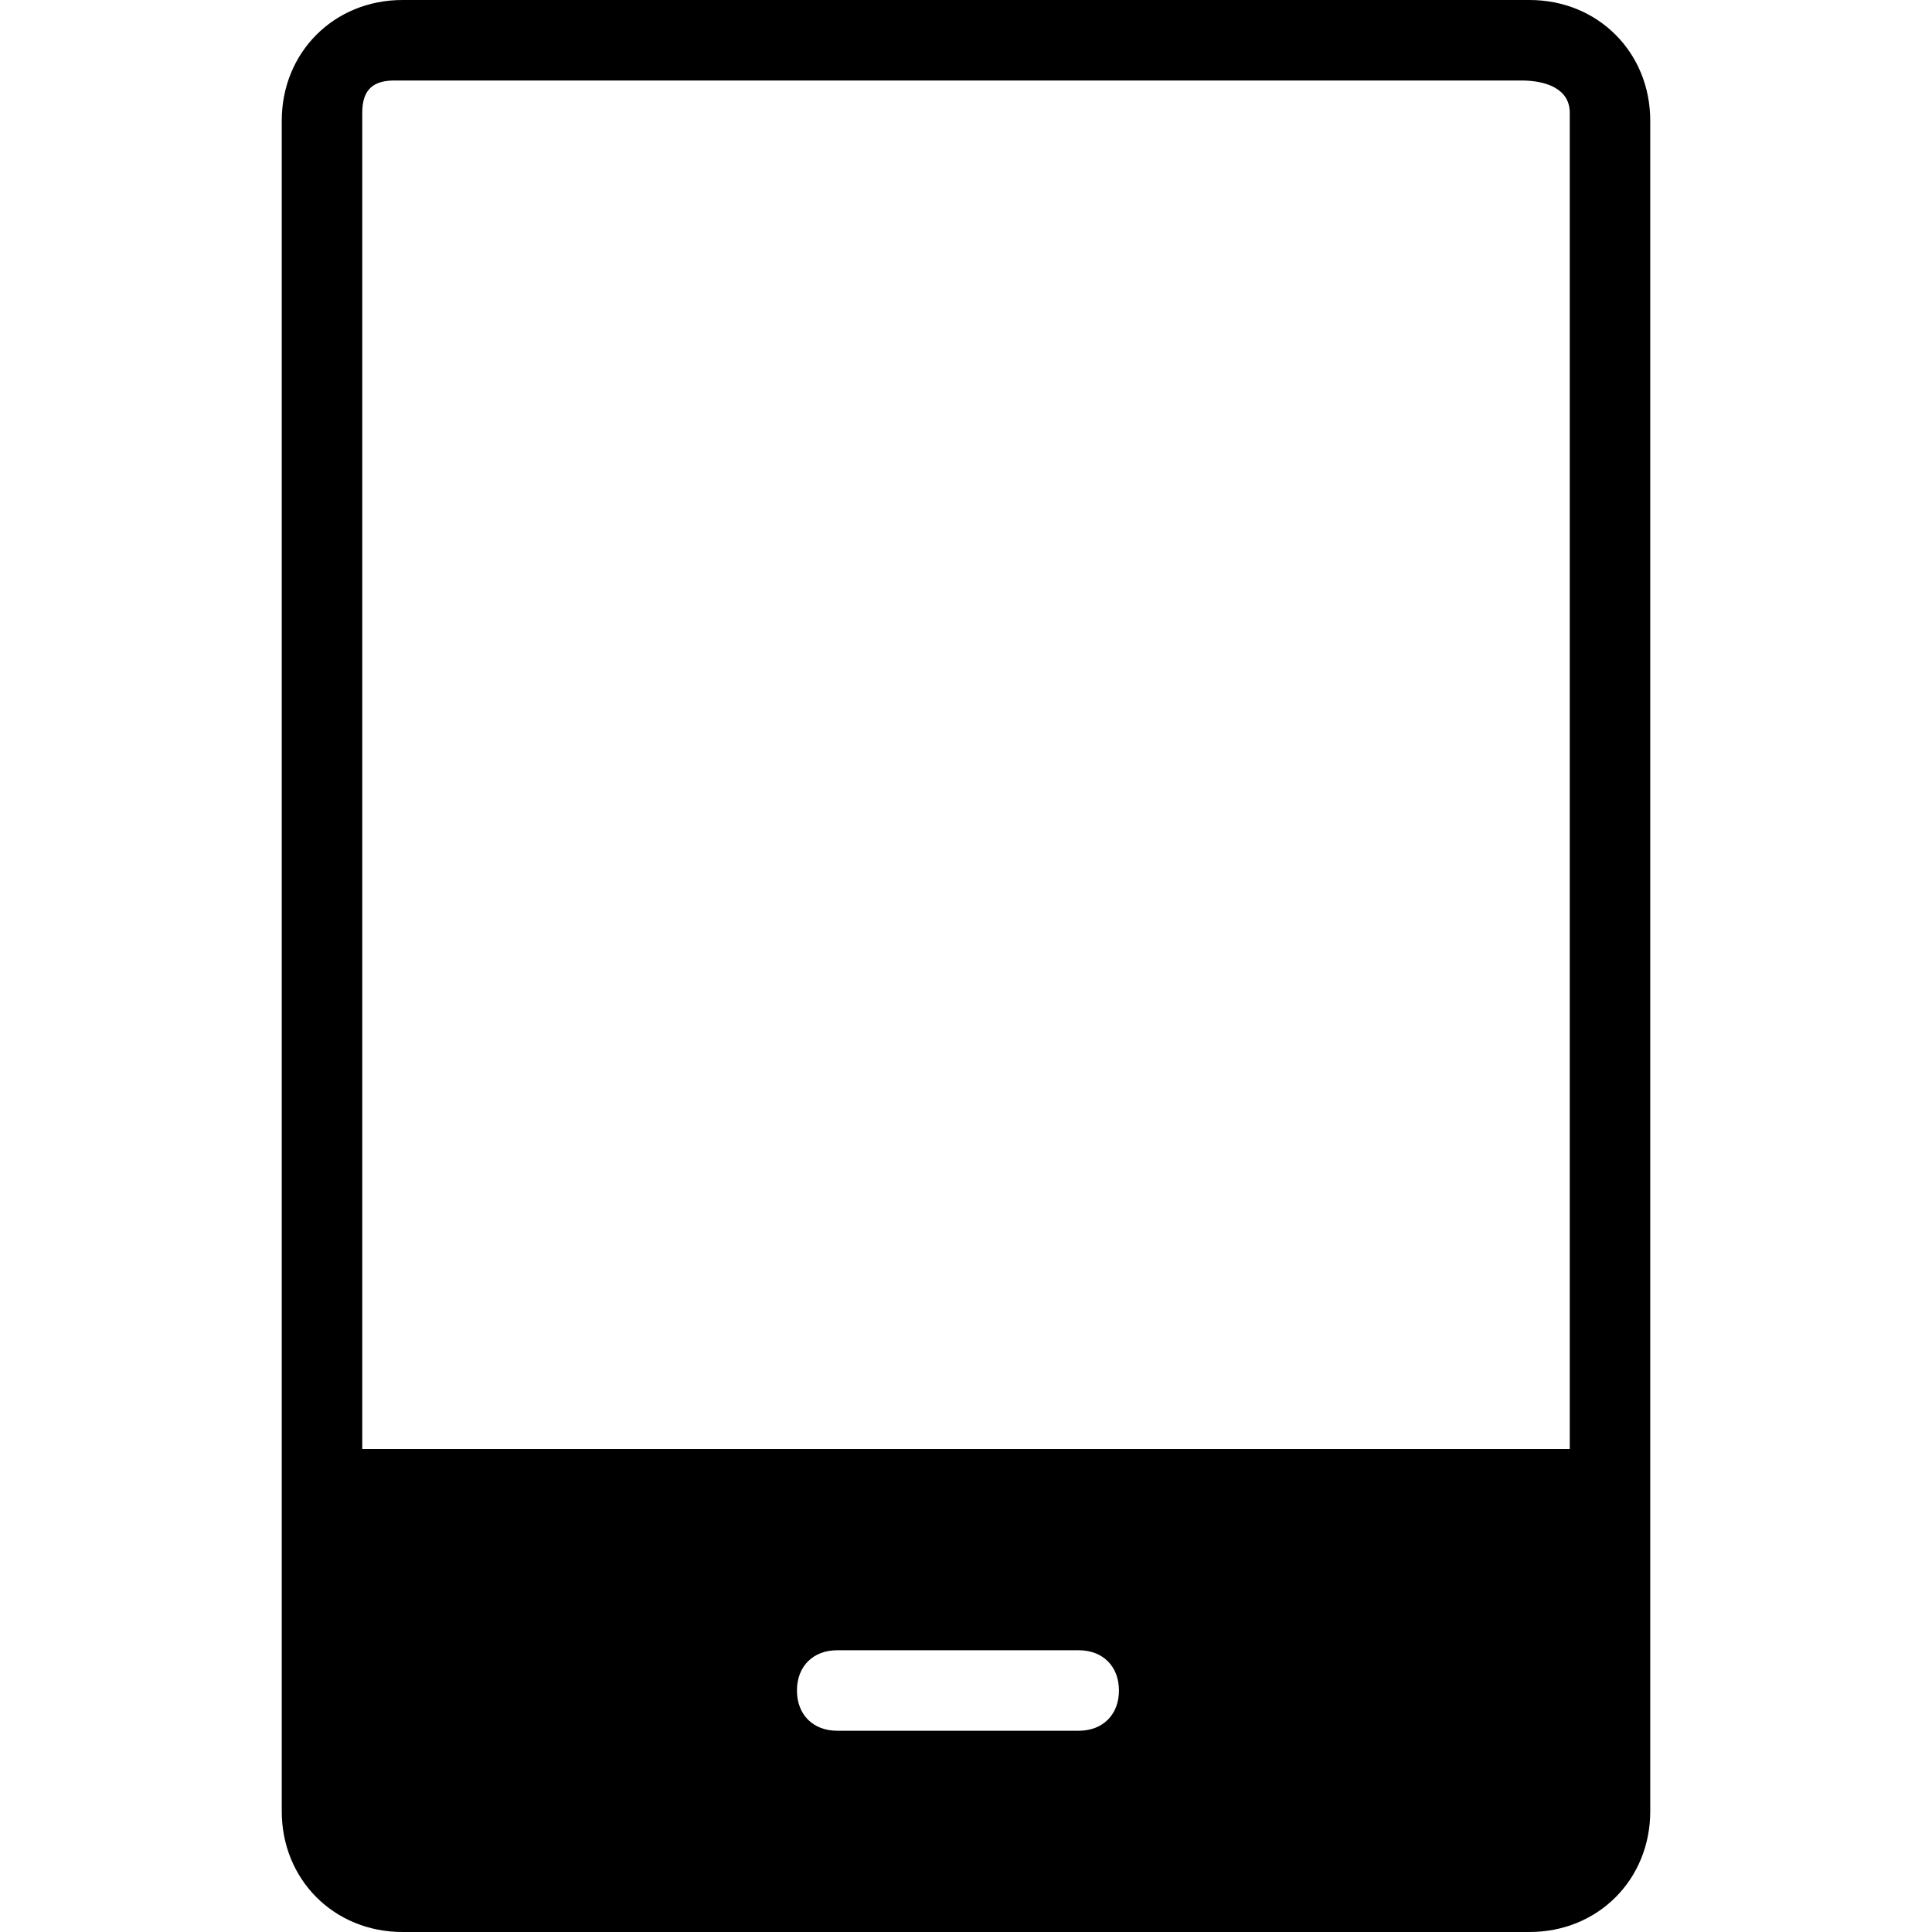
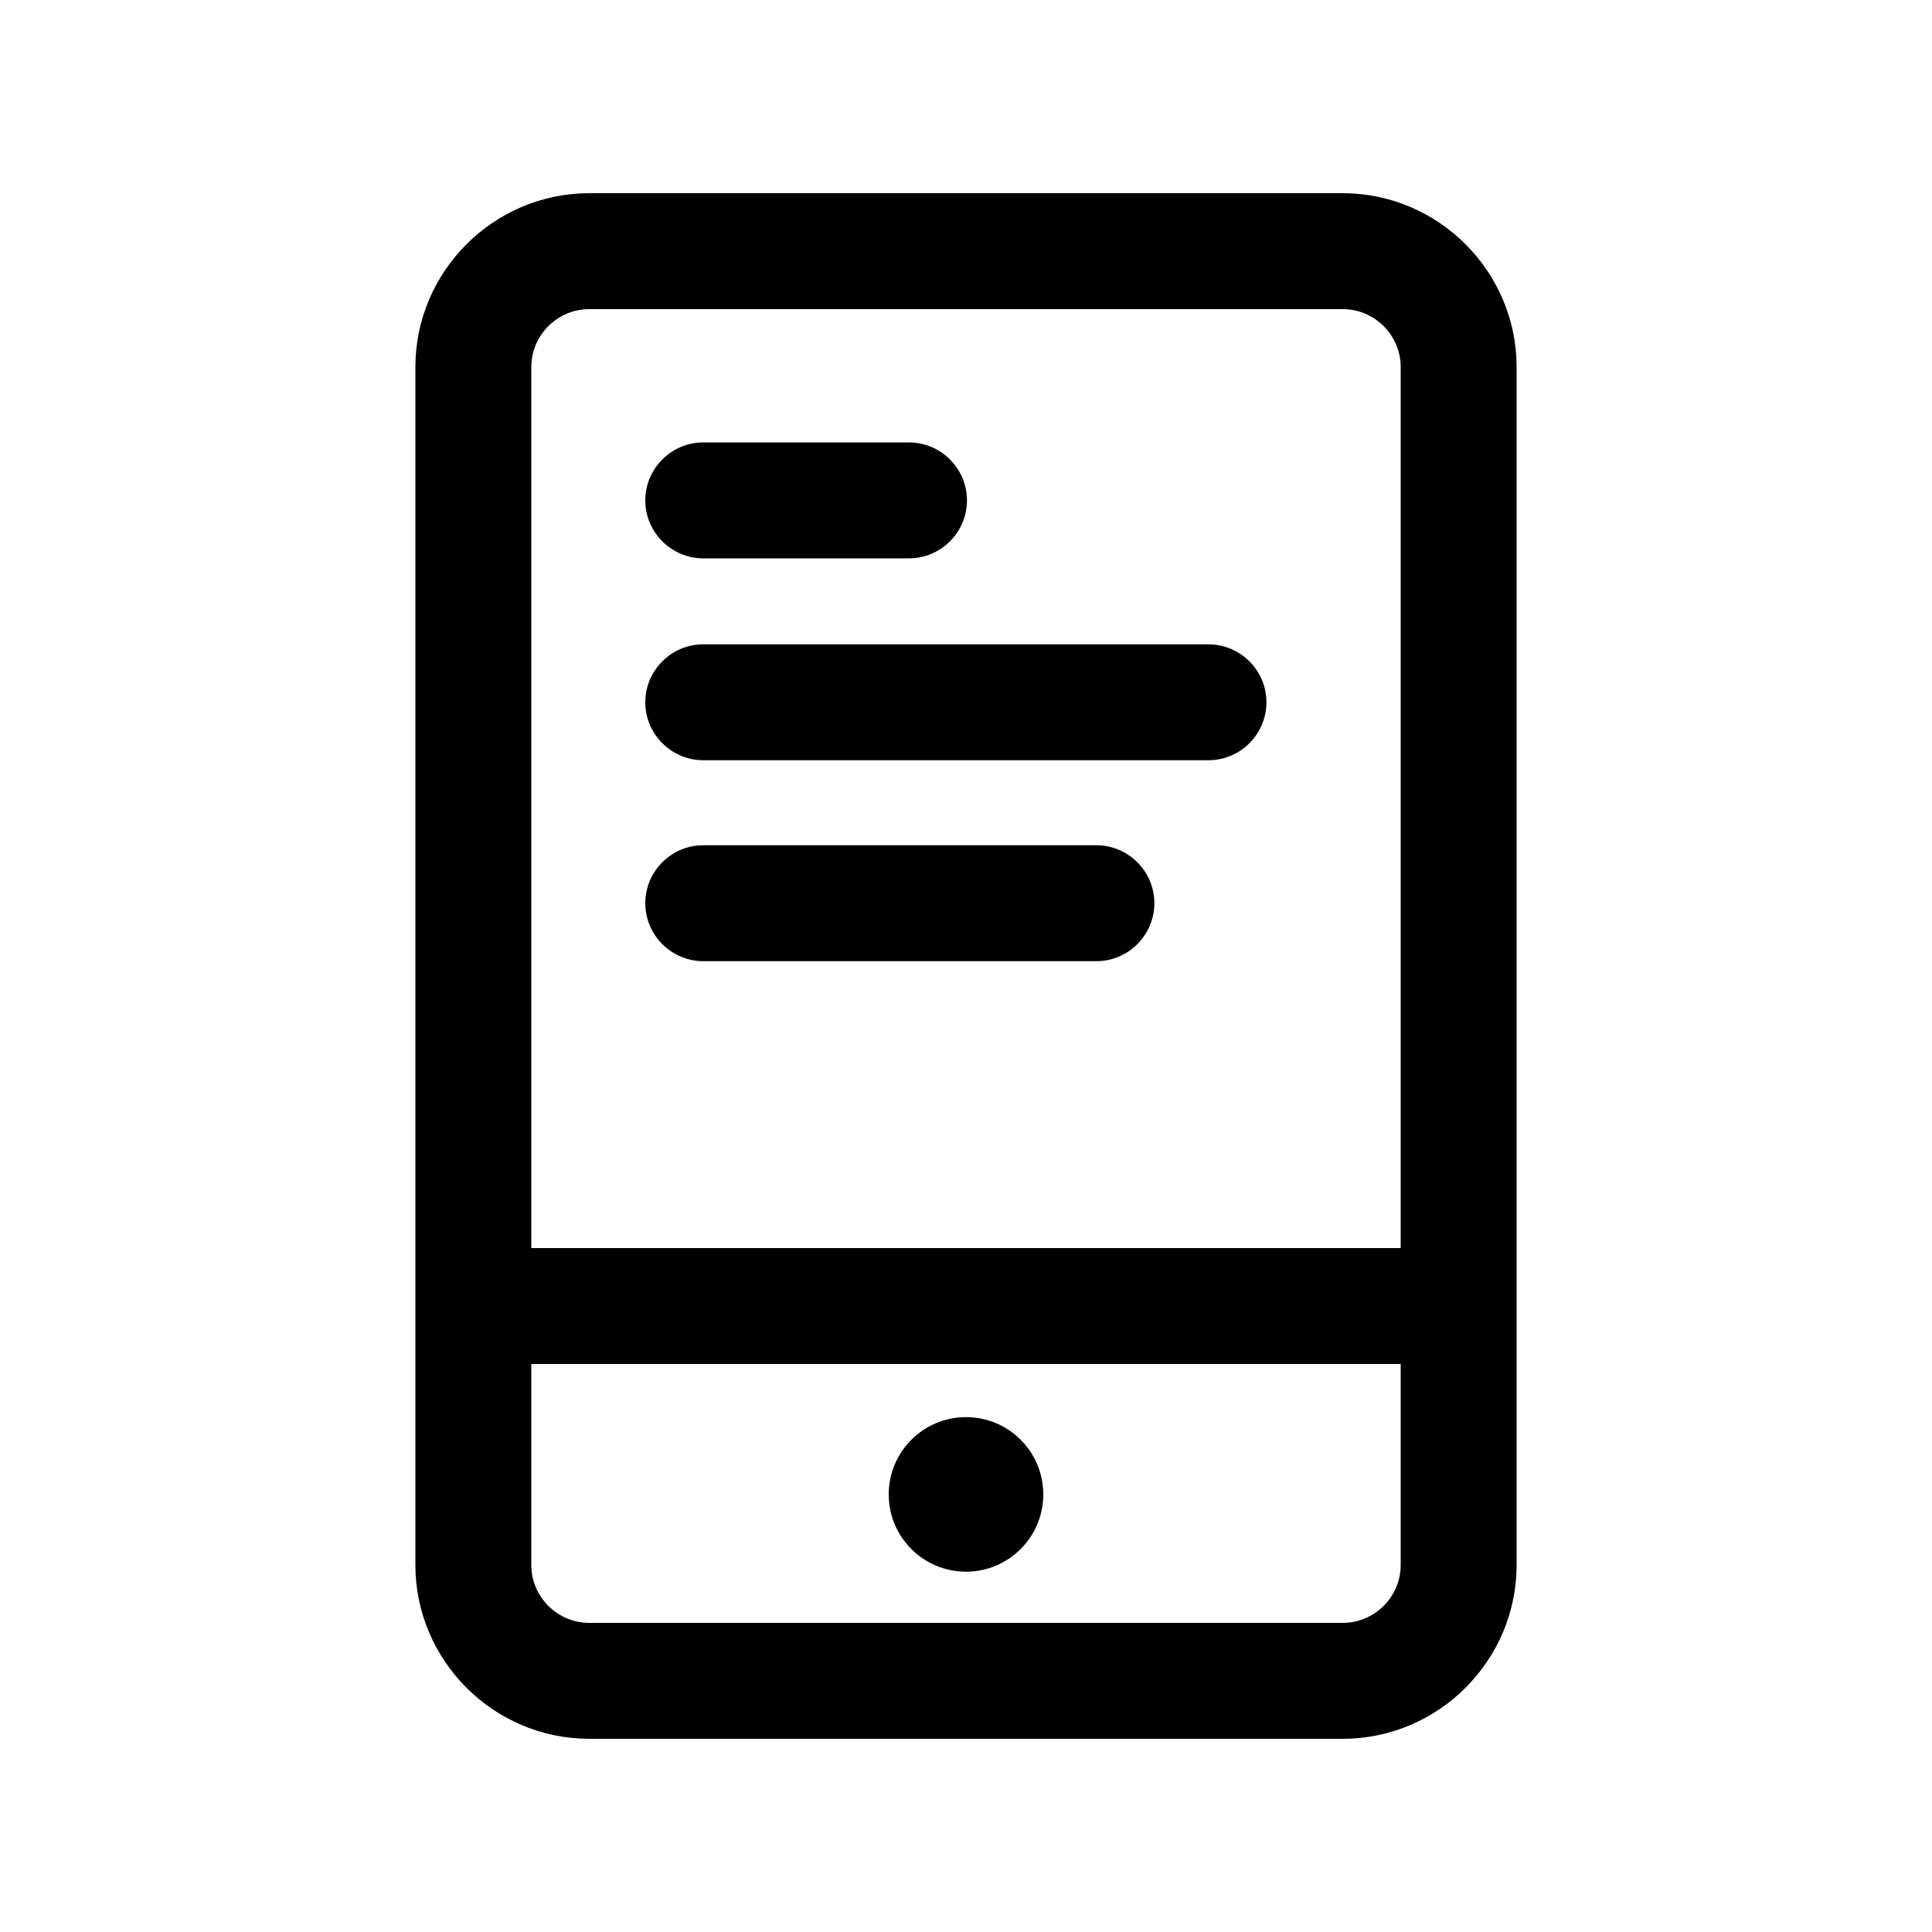
<svg xmlns="http://www.w3.org/2000/svg" class="icon" width="200px" height="200.00px" viewBox="0 0 1024 1024" version="1.1">
-   <path d="M874.667 64c0-36.267-27.734-64-64-64H213.333c-36.266 0-64 27.733-64 64v896c0 36.267 27.734 64 64 64h597.334c36.266 0 64-27.733 64-64V64zM571.733 917.333h-128c-12.8 0-21.333-8.533-21.333-21.333s8.533-21.333 21.333-21.333h128c12.8 0 21.334 8.533 21.334 21.333s-8.534 21.333-21.334 21.333zM832 768H192V59.733c0-12.8 6.4-17.066 17.067-17.066H806.4c12.8 0 25.6 4.266 25.6 17.066V768z" />
+   <path d="M711.68 102.4H312.32c-50.688 0-92.16 41.472-92.16 92.16v634.88c0 50.688 41.472 92.16 92.16 92.16h399.36c50.688 0 92.16-41.472 92.16-92.16V194.56c0-50.688-41.472-92.16-92.16-92.16zM312.32 163.84h399.36c16.896 0 30.72 13.824 30.72 30.72v466.944H281.6V194.56c0-16.896 13.824-30.72 30.72-30.72z m399.36 696.32H312.32c-16.896 0-30.72-13.824-30.72-30.72v-106.496h460.8V829.44c0 16.896-13.824 30.72-30.72 30.72z" />
+   <path d="M372.736 295.936h109.056c16.896 0 30.72-13.824 30.72-30.72s-13.824-30.72-30.72-30.72H372.736c-16.896 0-30.72 13.824-30.72 30.72s13.824 30.72 30.72 30.72zM372.736 402.944h267.776c16.896 0 30.72-13.824 30.72-30.72s-13.824-30.72-30.72-30.72H372.736c-16.896 0-30.72 13.824-30.72 30.72s13.824 30.72 30.72 30.72zM372.736 509.44h208.384c16.896 0 30.72-13.824 30.72-30.72s-13.824-30.72-30.72-30.72H372.736c-16.896 0-30.72 13.824-30.72 30.72s13.824 30.72 30.72 30.72z" />
+   <path d="M512 792.064m-40.96 0a40.96 40.96 0 1 0 81.92 0 40.96 40.96 0 1 0-81.92 0Z" />
</svg>
